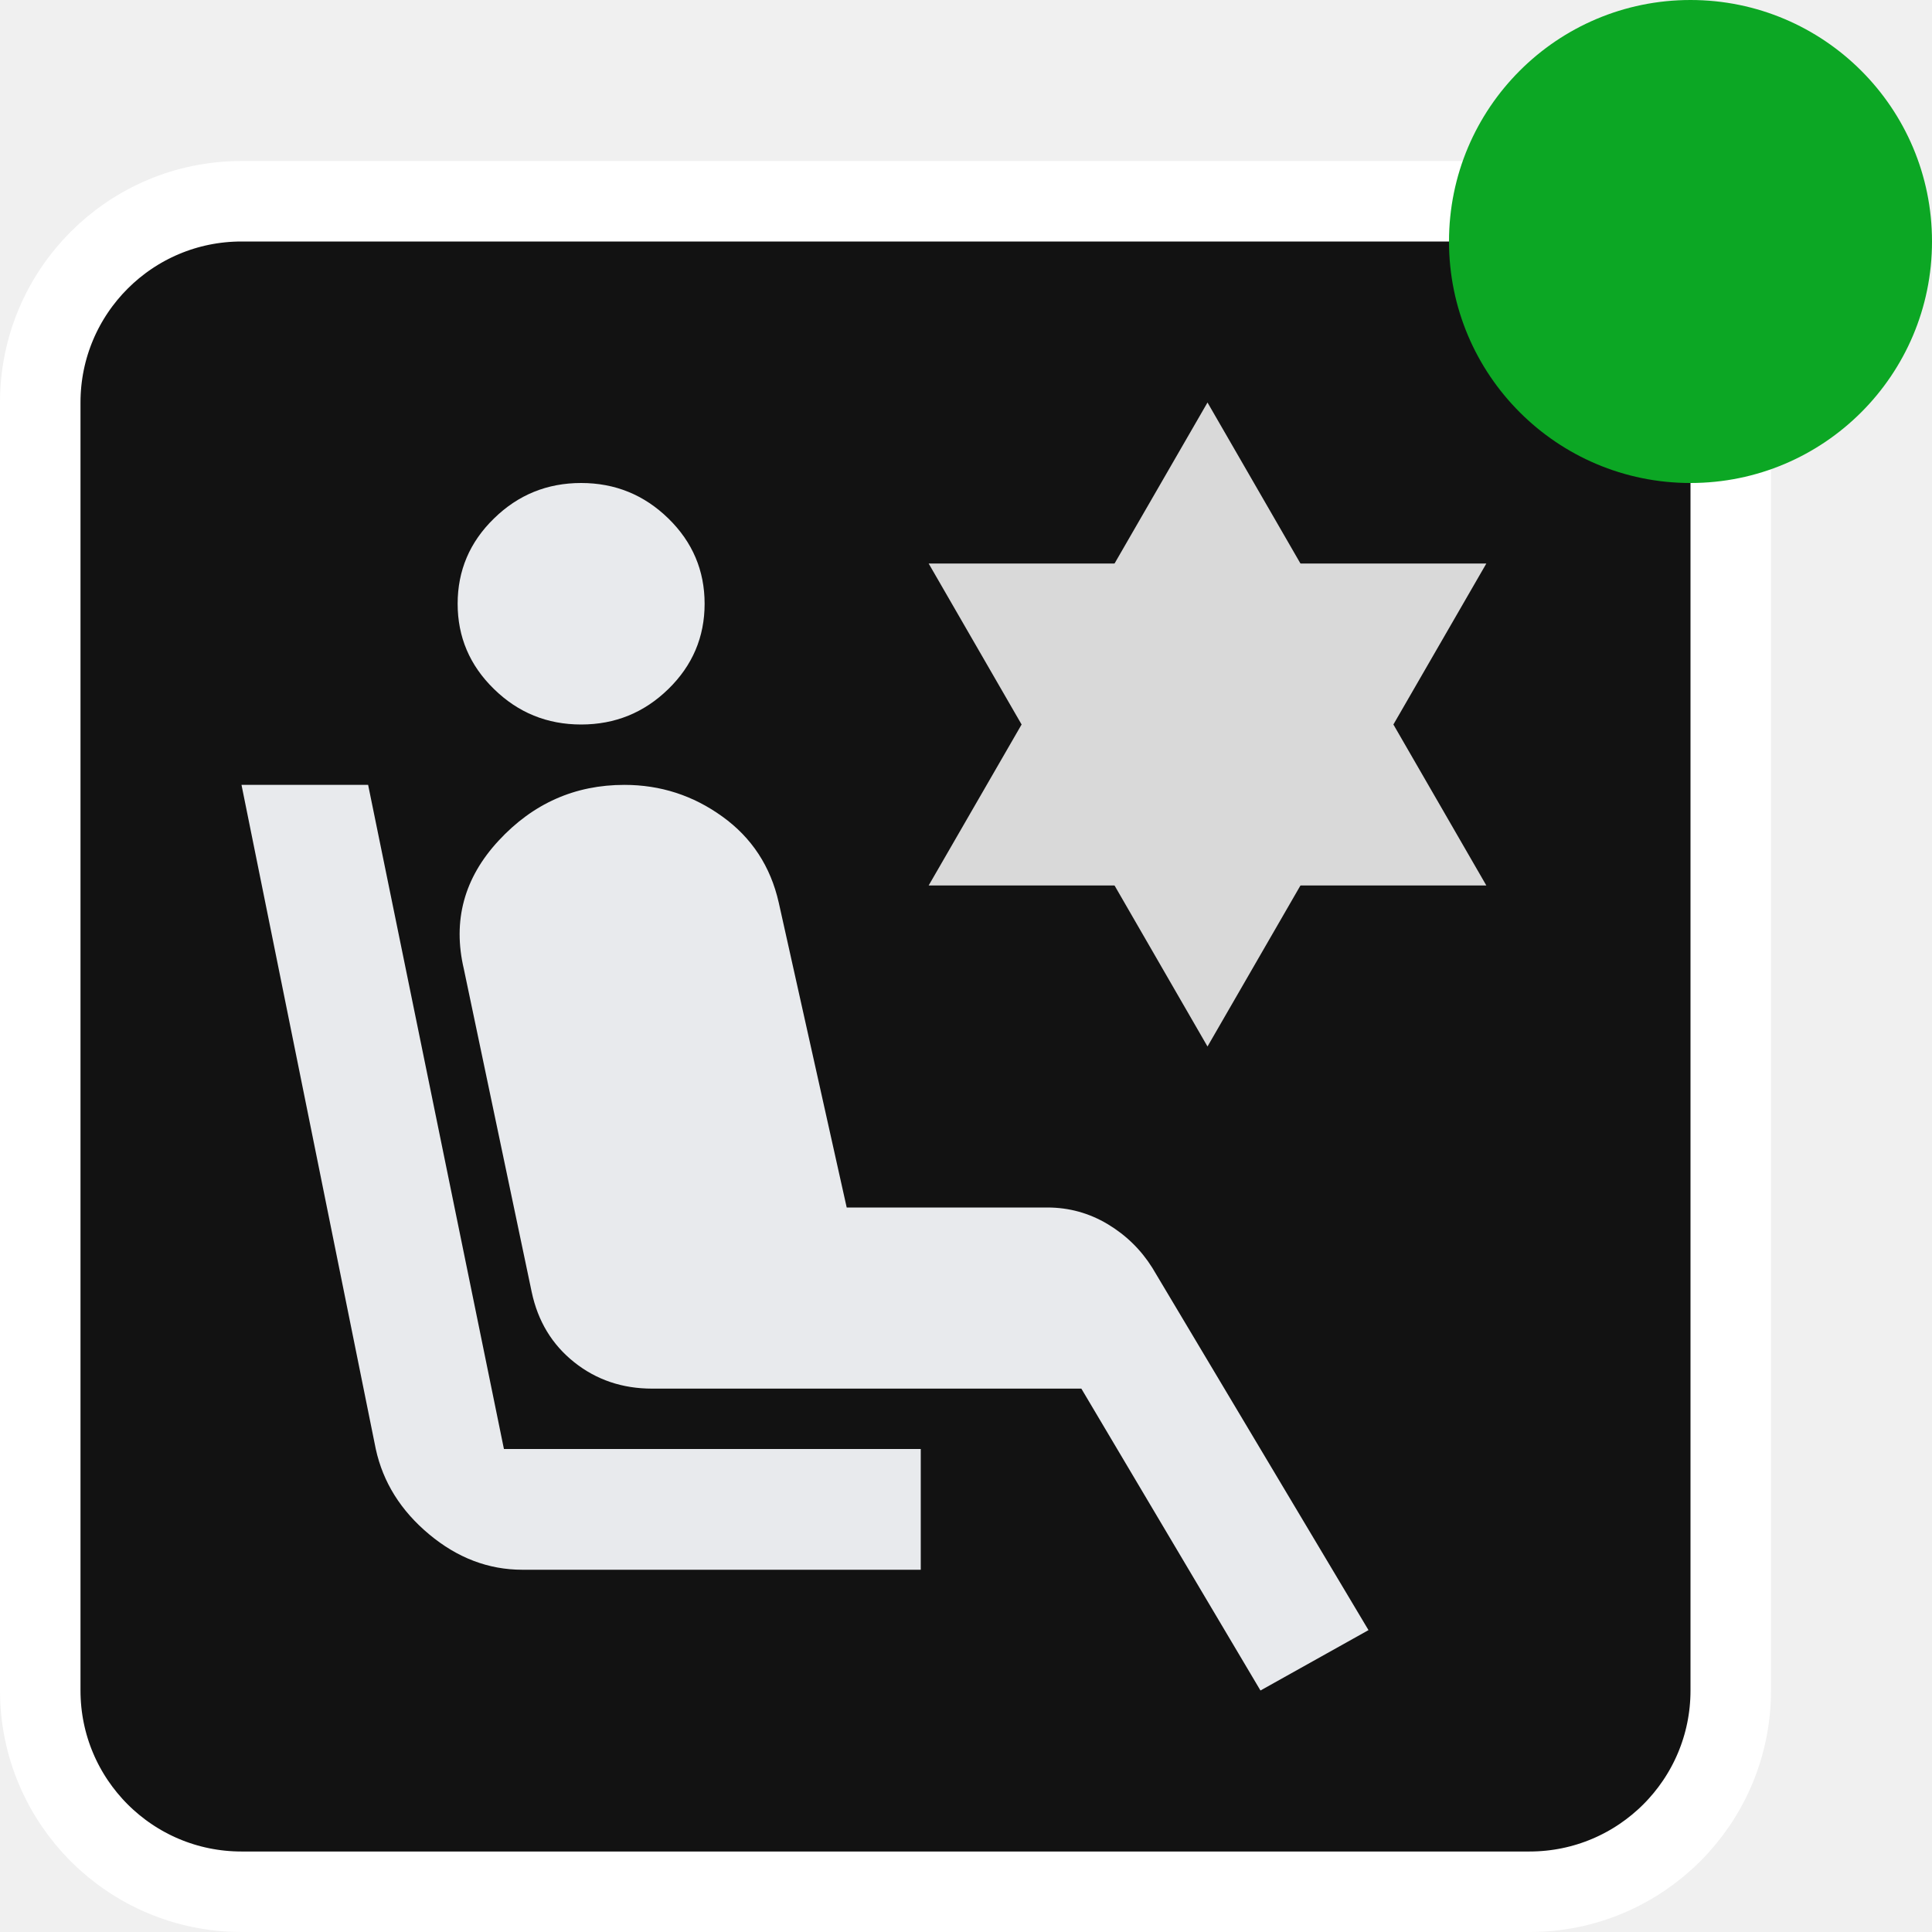
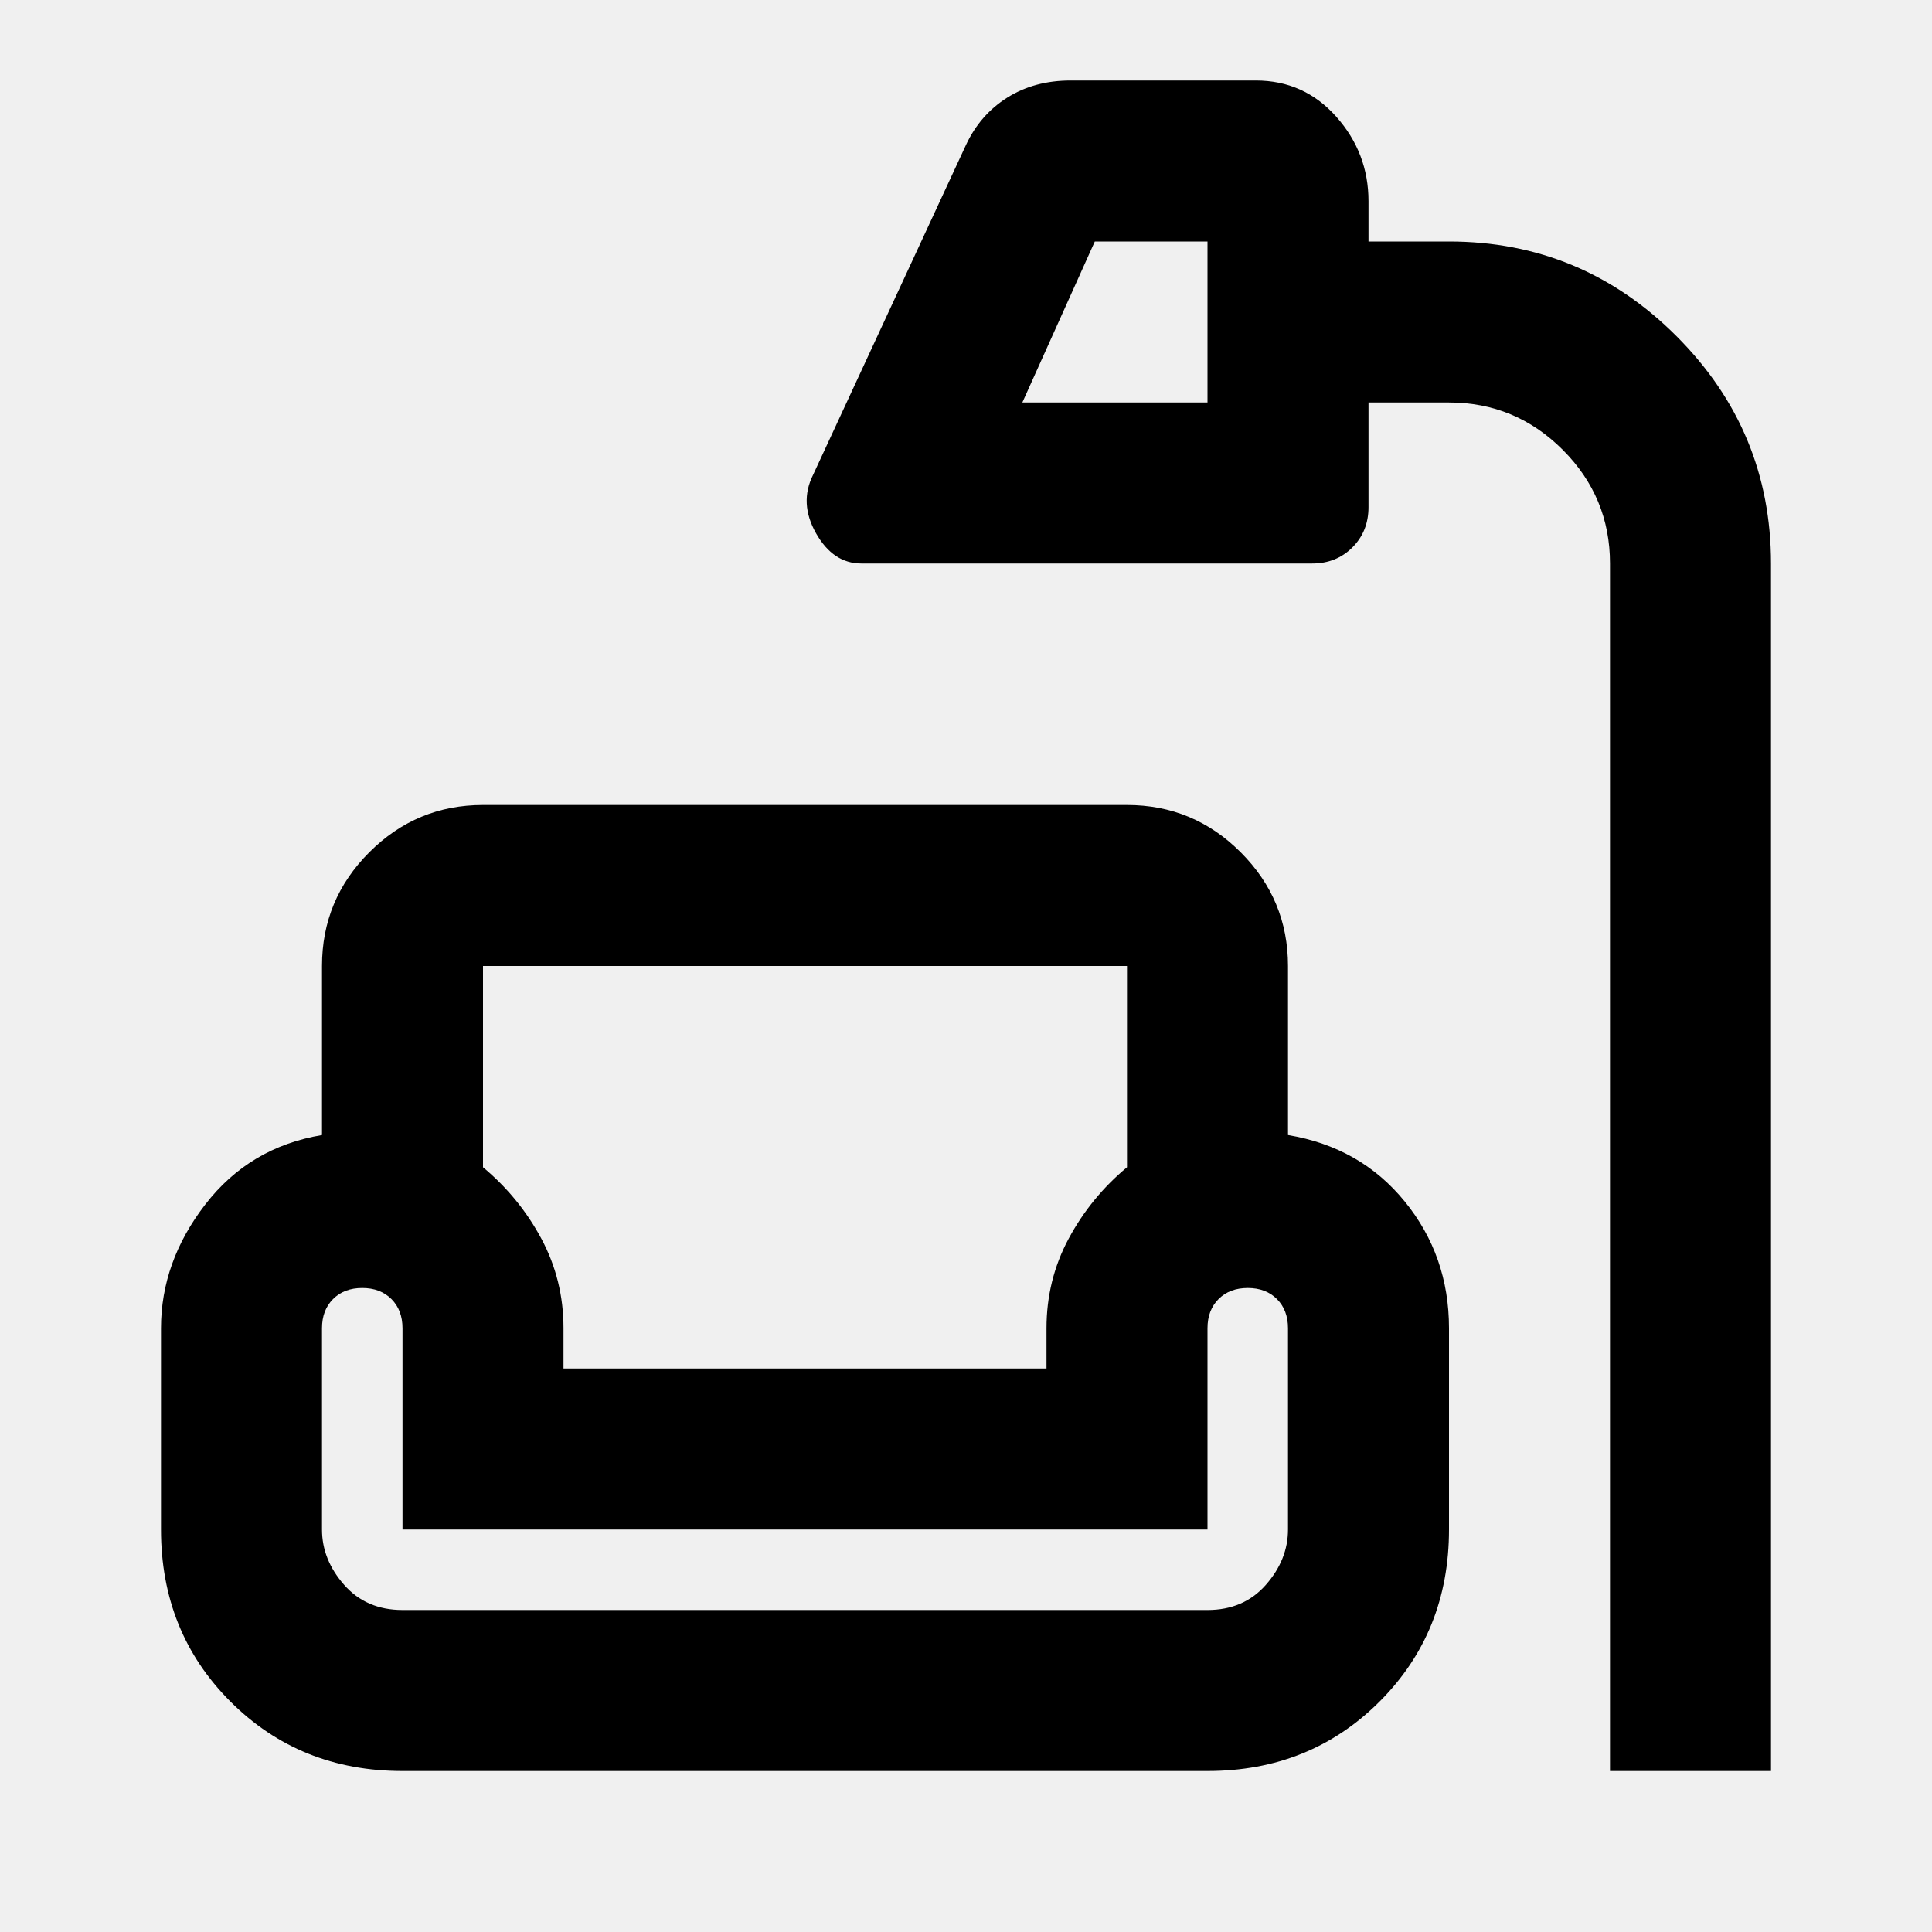
- <svg xmlns="http://www.w3.org/2000/svg" width="24" height="24" viewBox="0 0 24 24" fill="none">
-   <rect x="0.5" y="2.5" width="21" height="21" rx="2.5" fill="#121212" stroke="white" />
-   <path d="M7.219 9C6.797 9 6.436 8.853 6.136 8.559C5.835 8.266 5.685 7.912 5.685 7.5C5.685 7.088 5.835 6.734 6.136 6.441C6.436 6.147 6.797 6 7.219 6C7.641 6 8.002 6.147 8.303 6.441C8.603 6.734 8.753 7.088 8.753 7.5C8.753 7.912 8.603 8.266 8.303 8.559C8.002 8.853 7.641 9 7.219 9ZM11.438 19.5H6.49C6.068 19.5 5.682 19.353 5.33 19.059C4.979 18.766 4.758 18.413 4.668 18L3 9.75H4.573L6.26 18H11.438V19.5ZM15.658 21L13.433 17.25H8.101C7.731 17.25 7.408 17.141 7.133 16.922C6.858 16.703 6.682 16.413 6.605 16.05L5.762 12.037C5.621 11.438 5.765 10.906 6.193 10.444C6.621 9.981 7.142 9.75 7.756 9.75C8.204 9.75 8.61 9.881 8.974 10.144C9.338 10.406 9.572 10.762 9.674 11.213L10.518 15H13.011C13.28 15 13.529 15.069 13.759 15.206C13.989 15.344 14.174 15.525 14.315 15.75L17 20.25L15.658 21Z" fill="#E8EAED" />
-   <path d="M15 5L18.464 11H11.536L15 5Z" fill="#D9D9D9" />
-   <path d="M15 13L11.536 7L18.464 7L15 13Z" fill="#D9D9D9" />
-   <rect x="18" width="6" height="6" rx="3" fill="#0CA724" />
+ <svg xmlns="http://www.w3.org/2000/svg" height="24px" viewBox="0 -960 960 960" width="24px" fill="fffff">
+   <path d="M800-80v-600q0-33-23.5-56.5T720-760h-40v52q0 12-8 20t-20 8H428q-14 0-22.5-15t-1.5-29l76-164q7-15 20.5-23.5T532-920h92q24 0 40 18t16 42v20h40q66 0 113 47t47 113v600h-80ZM508-760h92v-80h-56l-36 80ZM200-80q-51 0-85.5-34.5T80-200v-100q0-33 22-61.5t58-34.5v-84q0-33 23.5-56.5T240-560h320q33 0 56.5 23.5T640-480v84q36 6 58 33t22 63v100q0 51-34.5 85.5T600-80H200Zm40-400v100q18 15 29 35.5t11 44.5v20h240v-20q0-24 11-44.5t29-35.5v-100H240Zm-40 320h400q18 0 29-12.5t11-27.5v-100q0-9-5.5-14.5T620-320q-9 0-14.5 5.5T600-300v100H200v-100q0-9-5.5-14.5T180-320q-9 0-14.5 5.5T160-300v100q0 15 11 27.5t29 12.5Zm320-120H280h240ZM240-480h320-320Zm-40 320h400-400Z" />
</svg>
